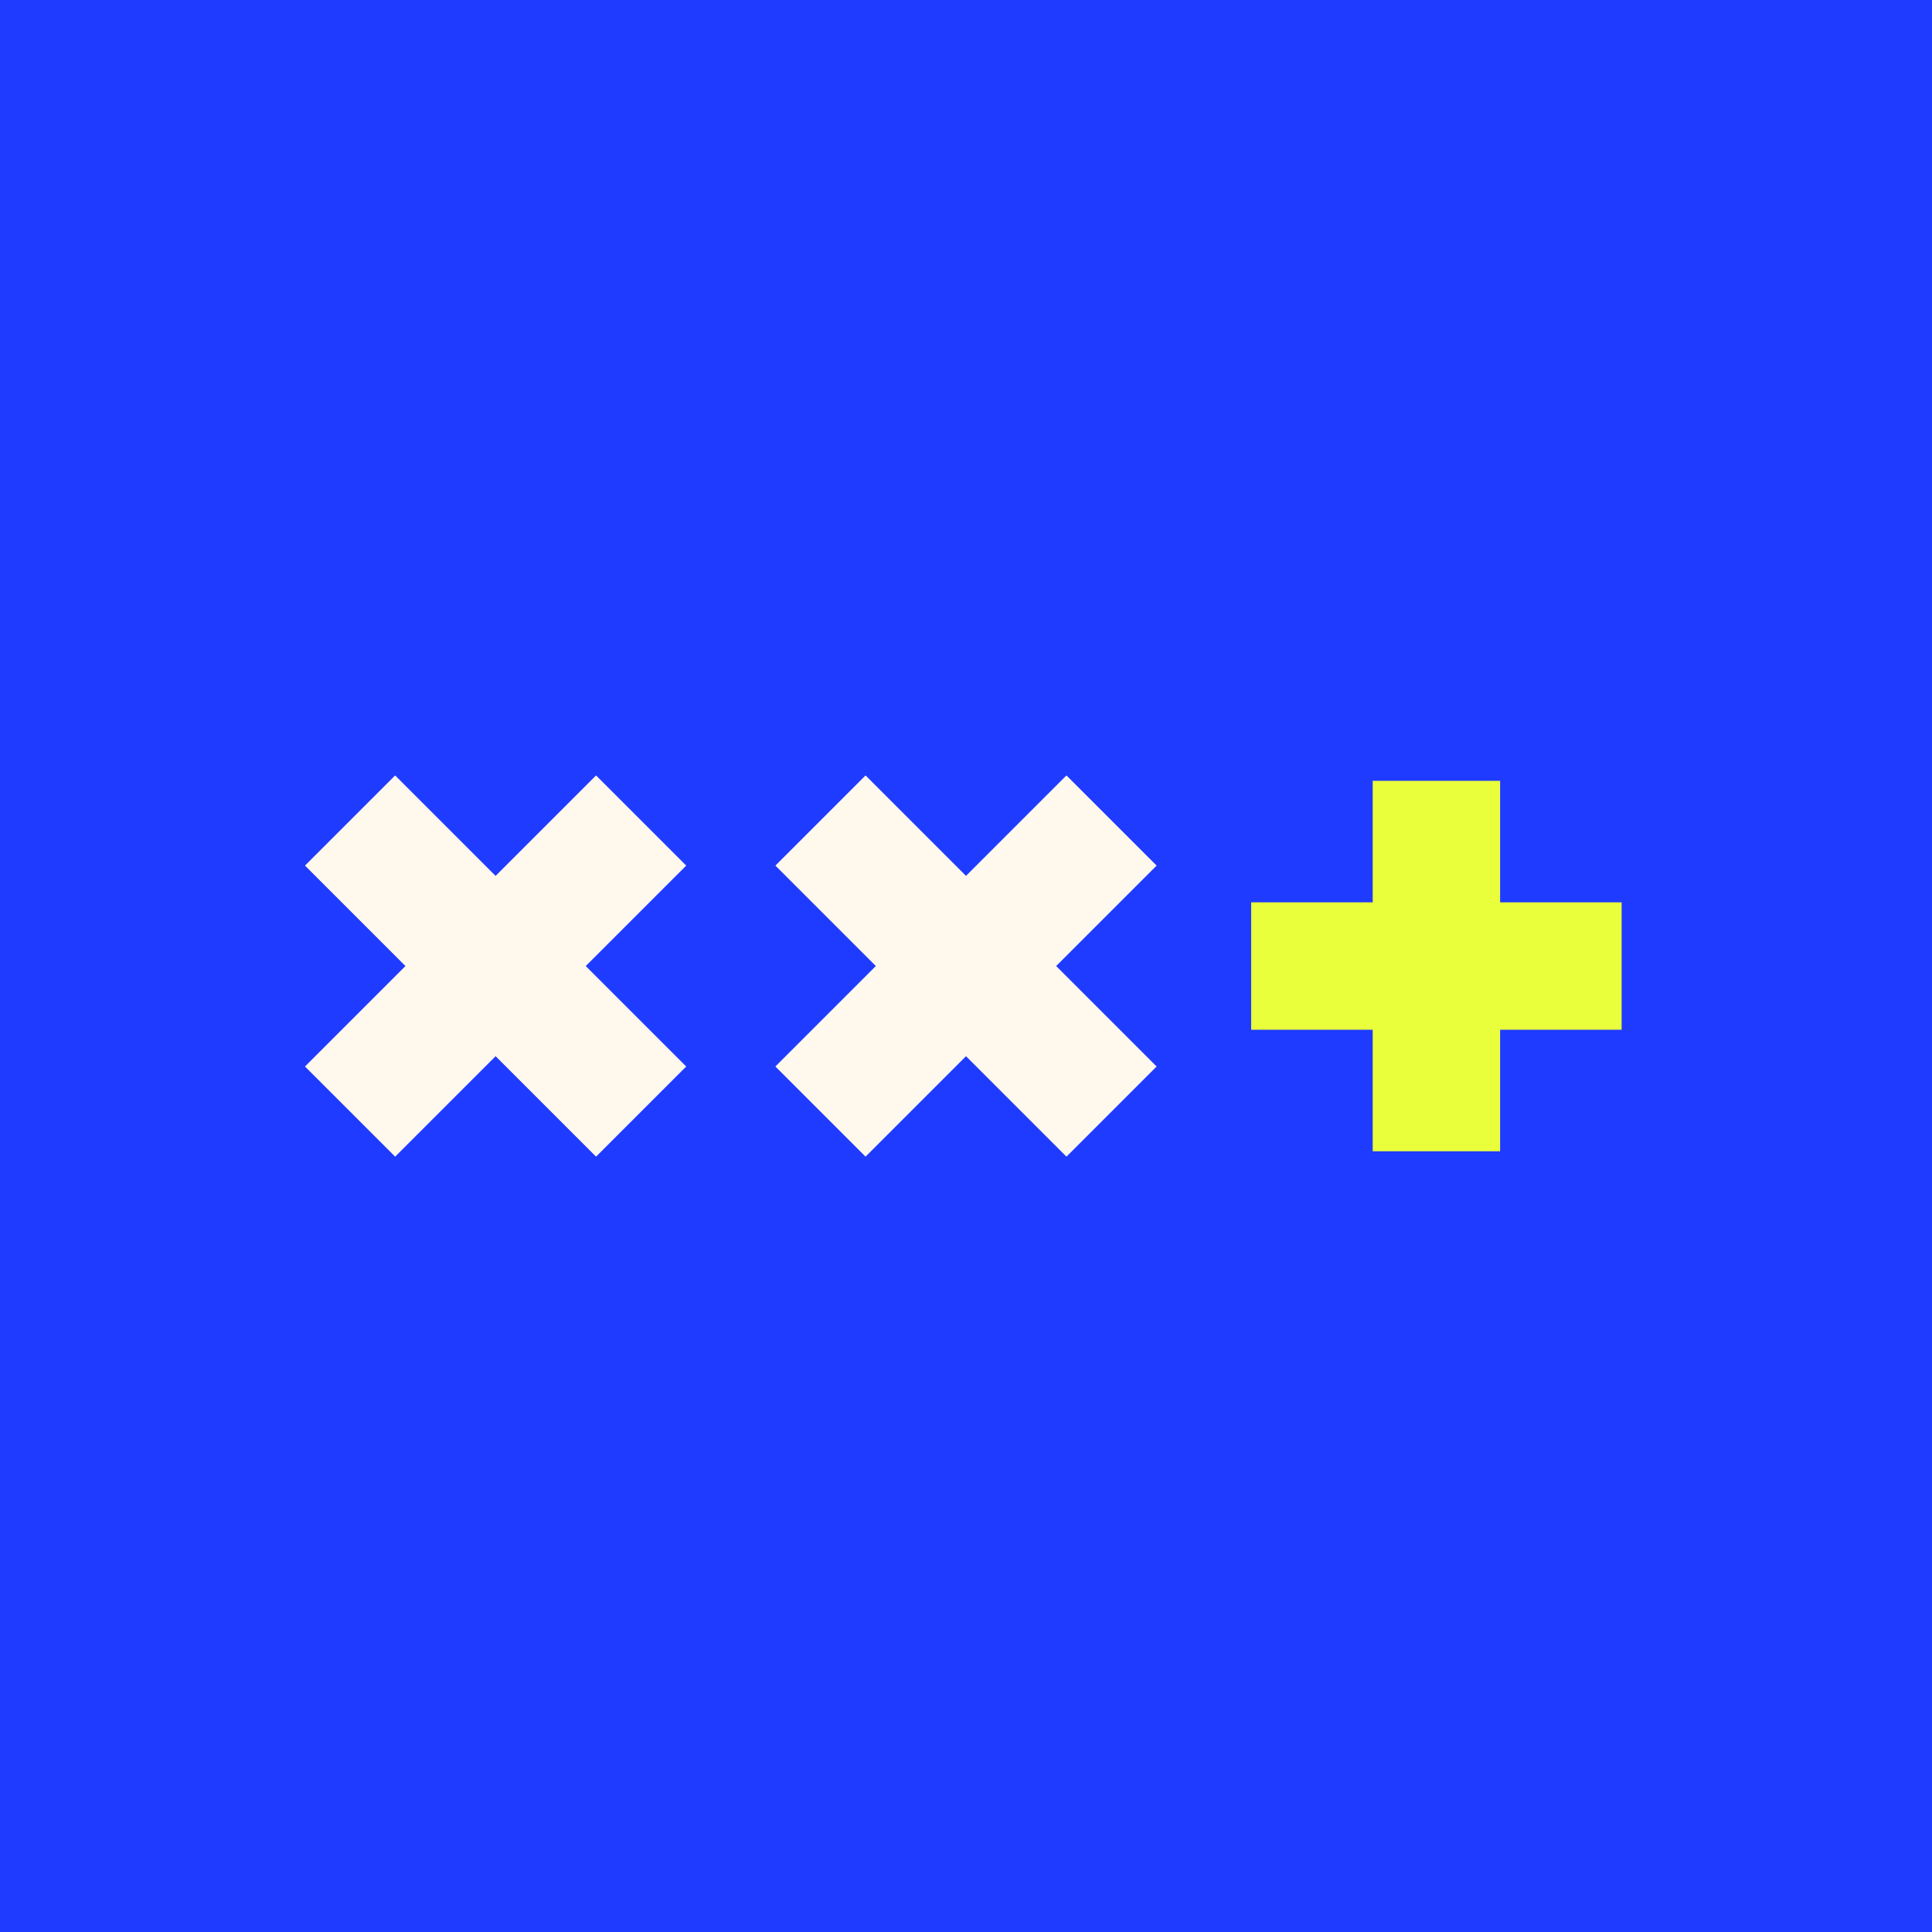
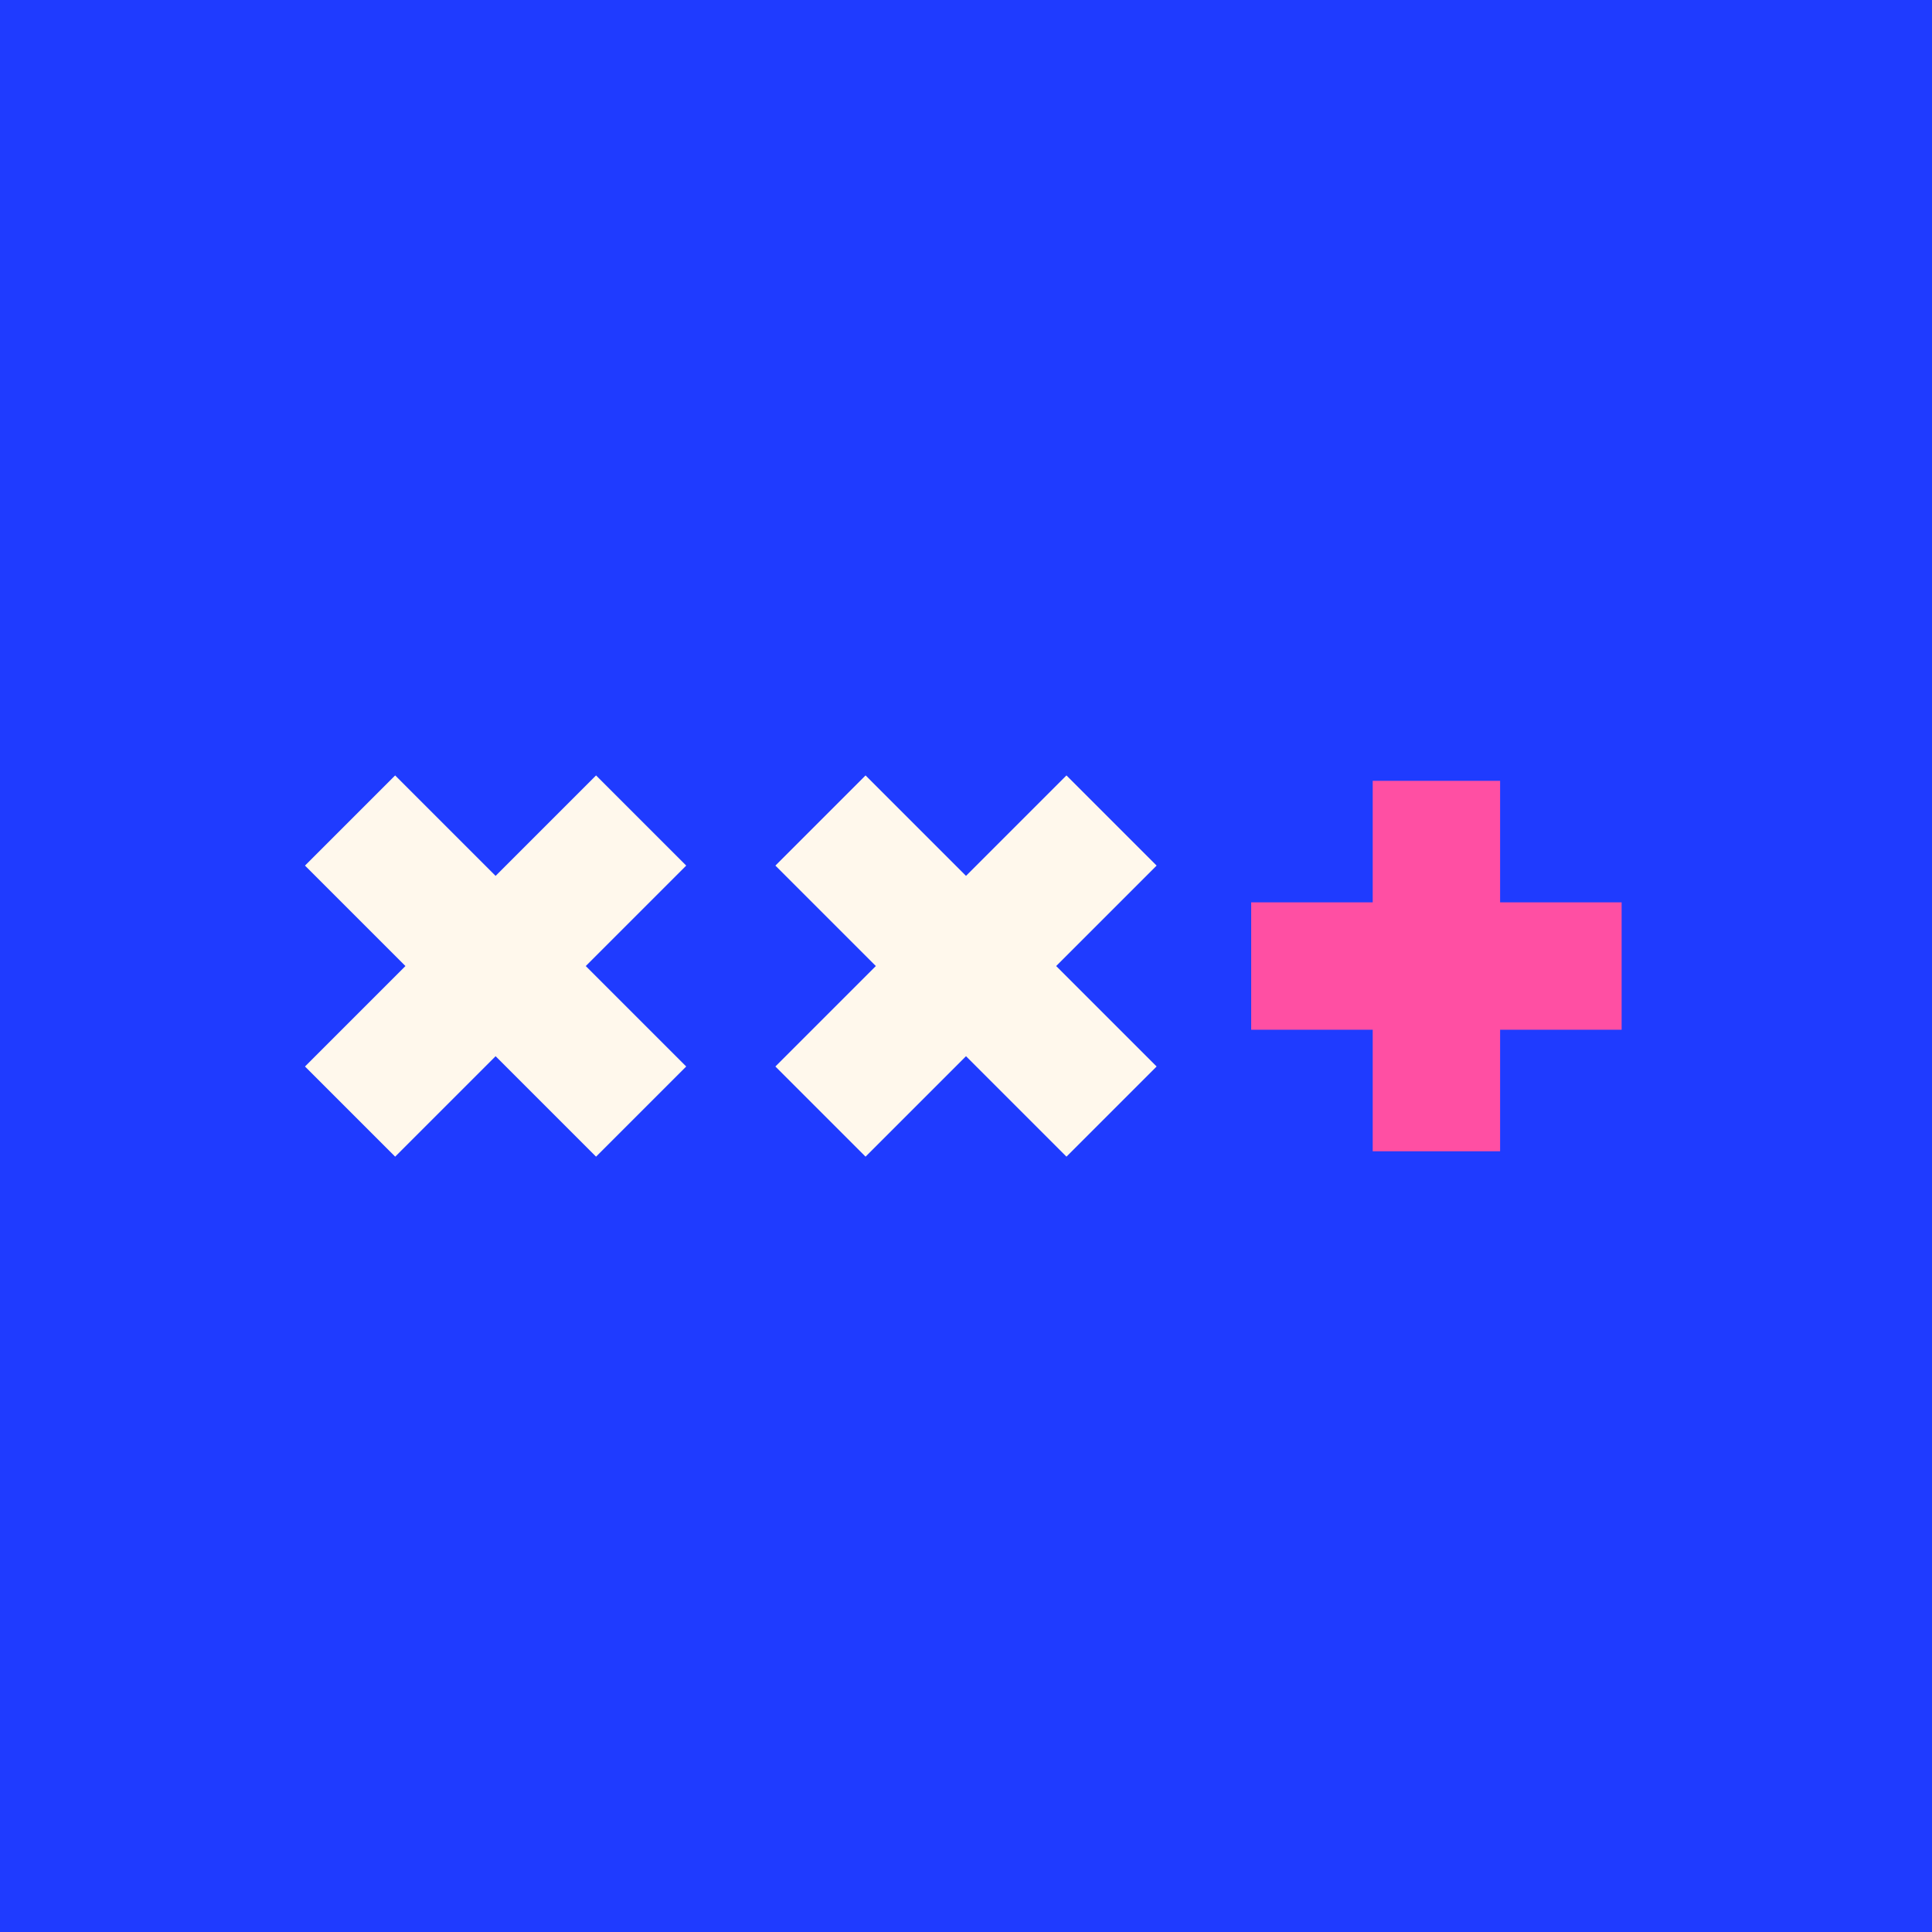
<svg xmlns="http://www.w3.org/2000/svg" viewBox="0 0 120.0 120.0" width="120" height="120" role="img" aria-label="XX+">
  <rect width="120" height="120" fill="#1F3BFF" />
  <g transform="translate(18 47.22) scale(0.6087)">
    <path fill="#FFF8EC" d="M31.25 40.45L1.55 10.75L10.75 1.55L40.45 31.25Z M40.45 10.75L10.75 40.45L1.55 31.25L31.25 1.55Z M79.25 40.45L49.55 10.75L58.75 1.55L88.45 31.25Z M88.45 10.75L58.75 40.45L49.55 31.25L79.25 1.55Z" />
-     <path fill="#E9FF3B" d="M135.90 27.50L98.10 27.50L98.10 14.50L135.90 14.50Z M110.50 39.90L110.50 2.10L123.50 2.10L123.50 39.90Z" />
+     <path fill="#FF4FA3" d="M135.90 27.50L98.10 27.50L98.10 14.50L135.90 14.50Z M110.50 39.90L110.50 2.10L123.50 2.10L123.50 39.90Z" />
  </g>
</svg>
